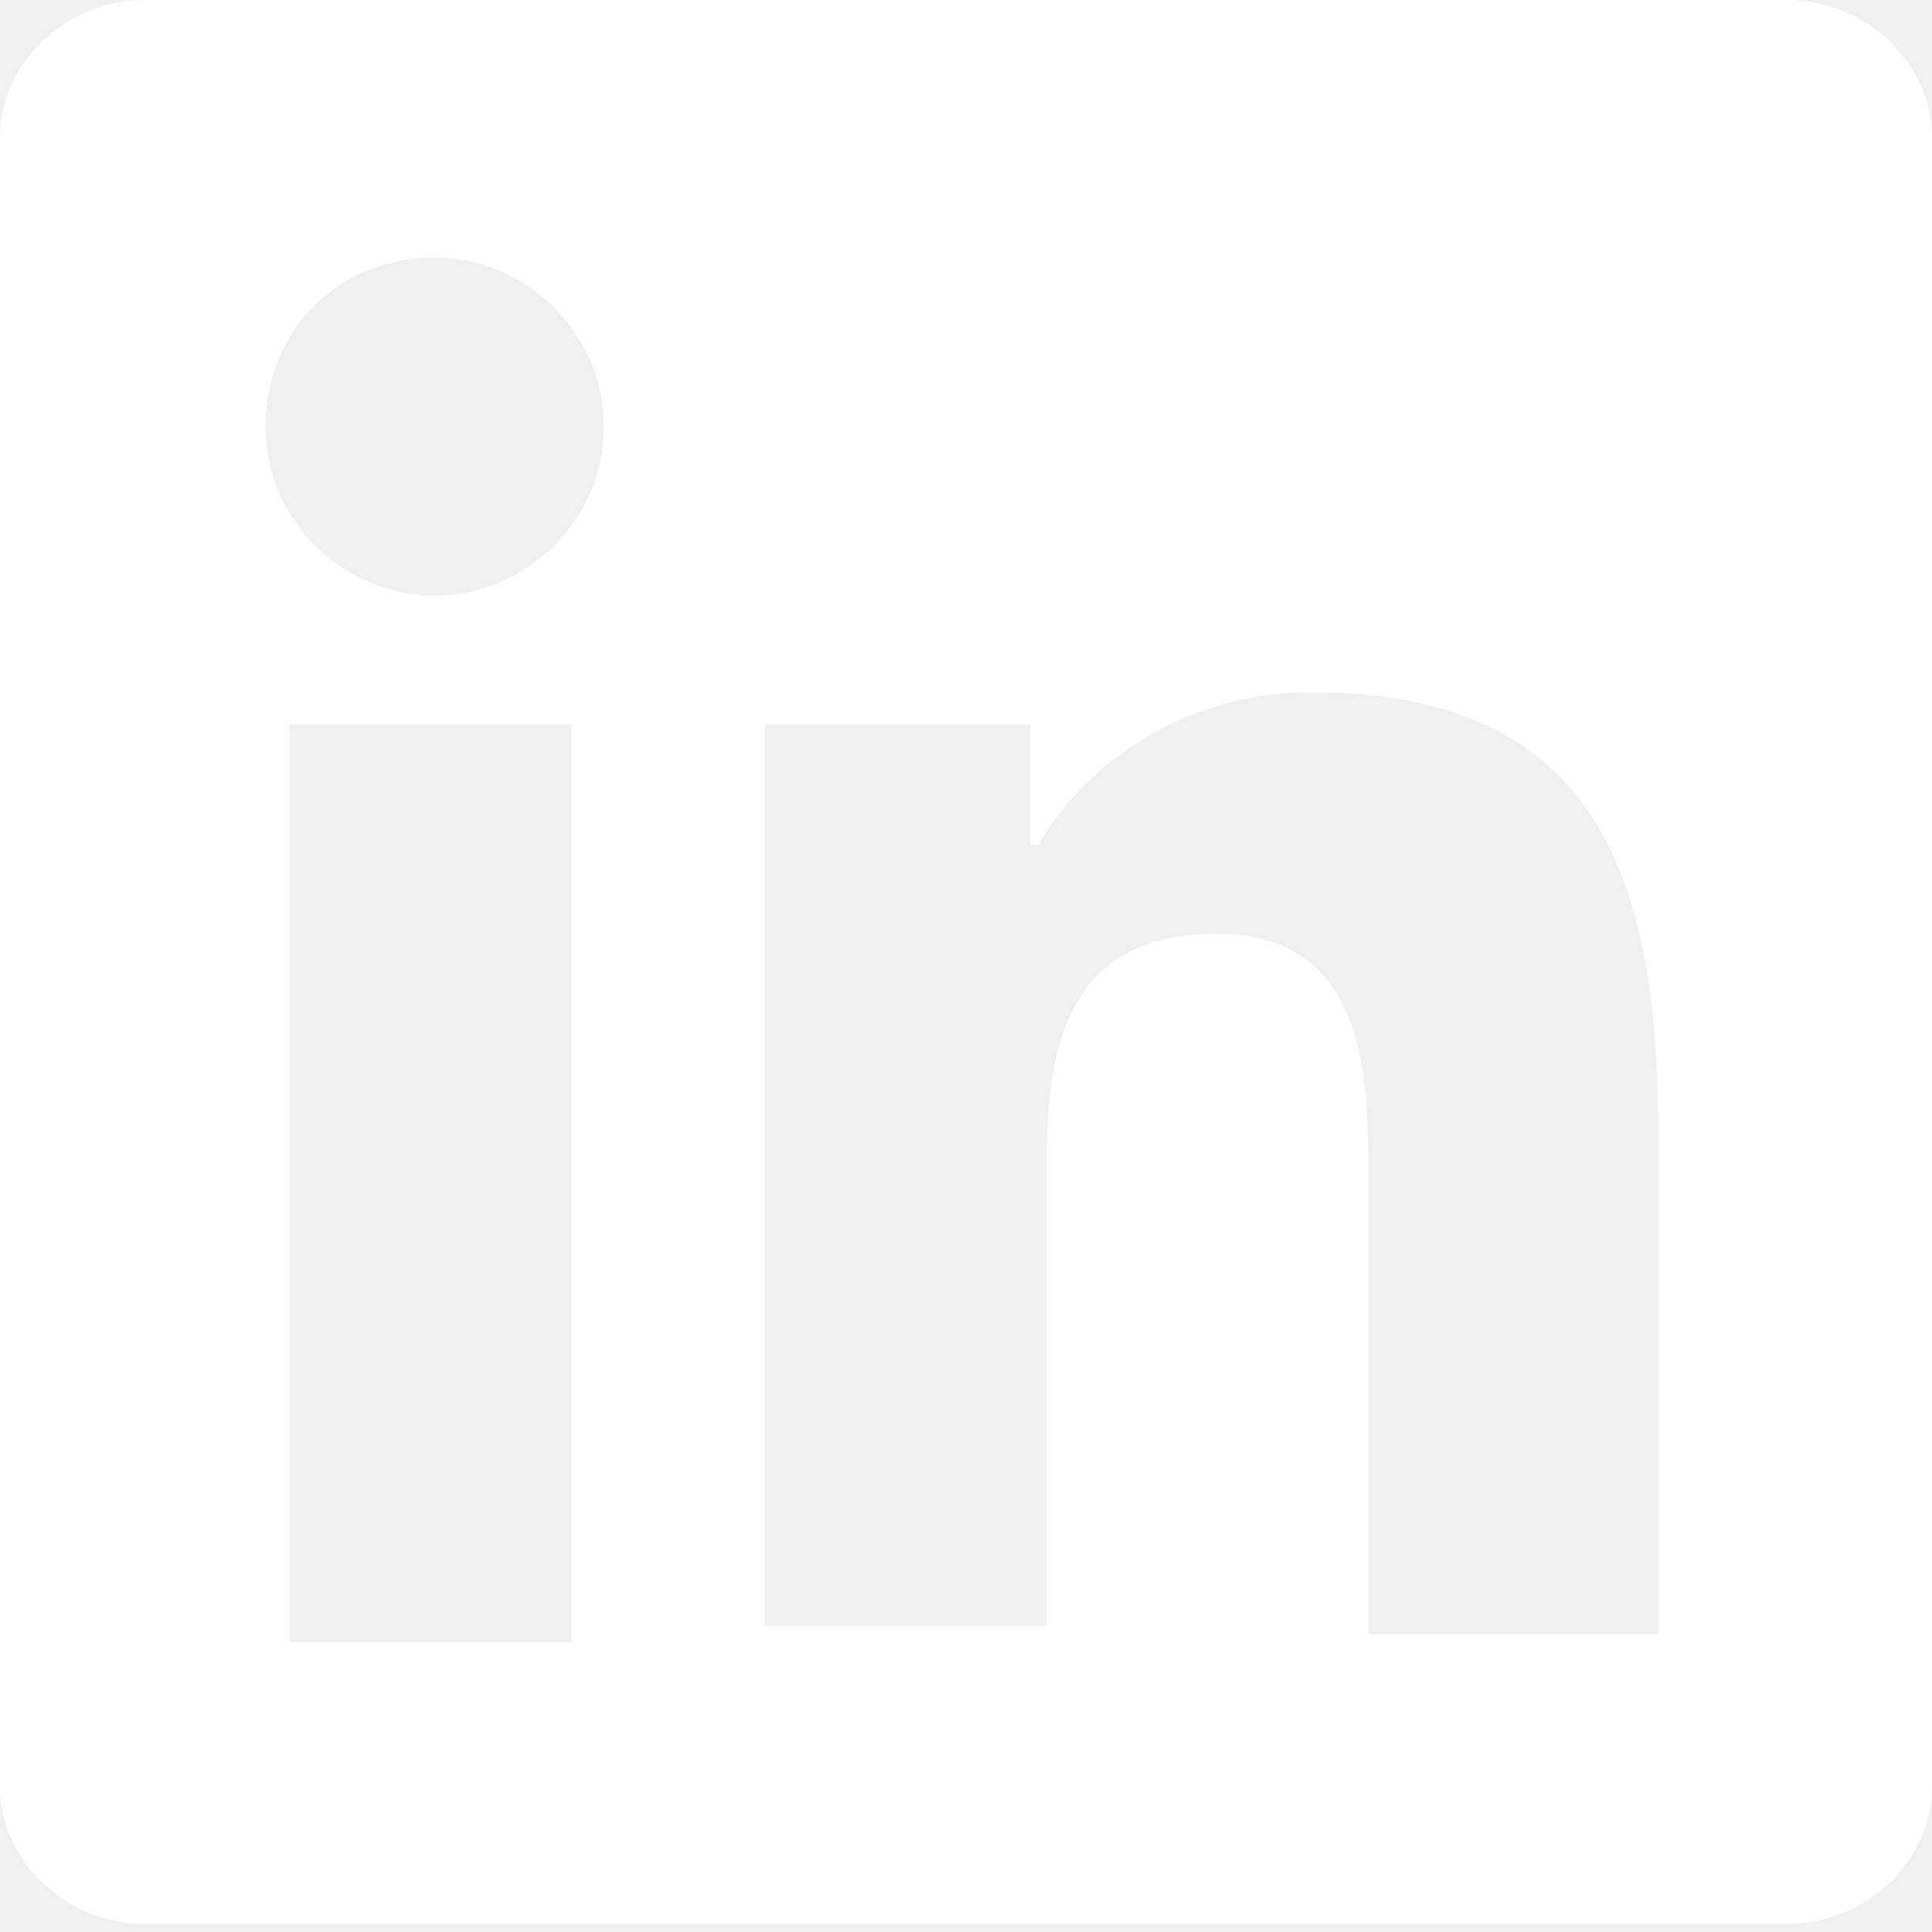
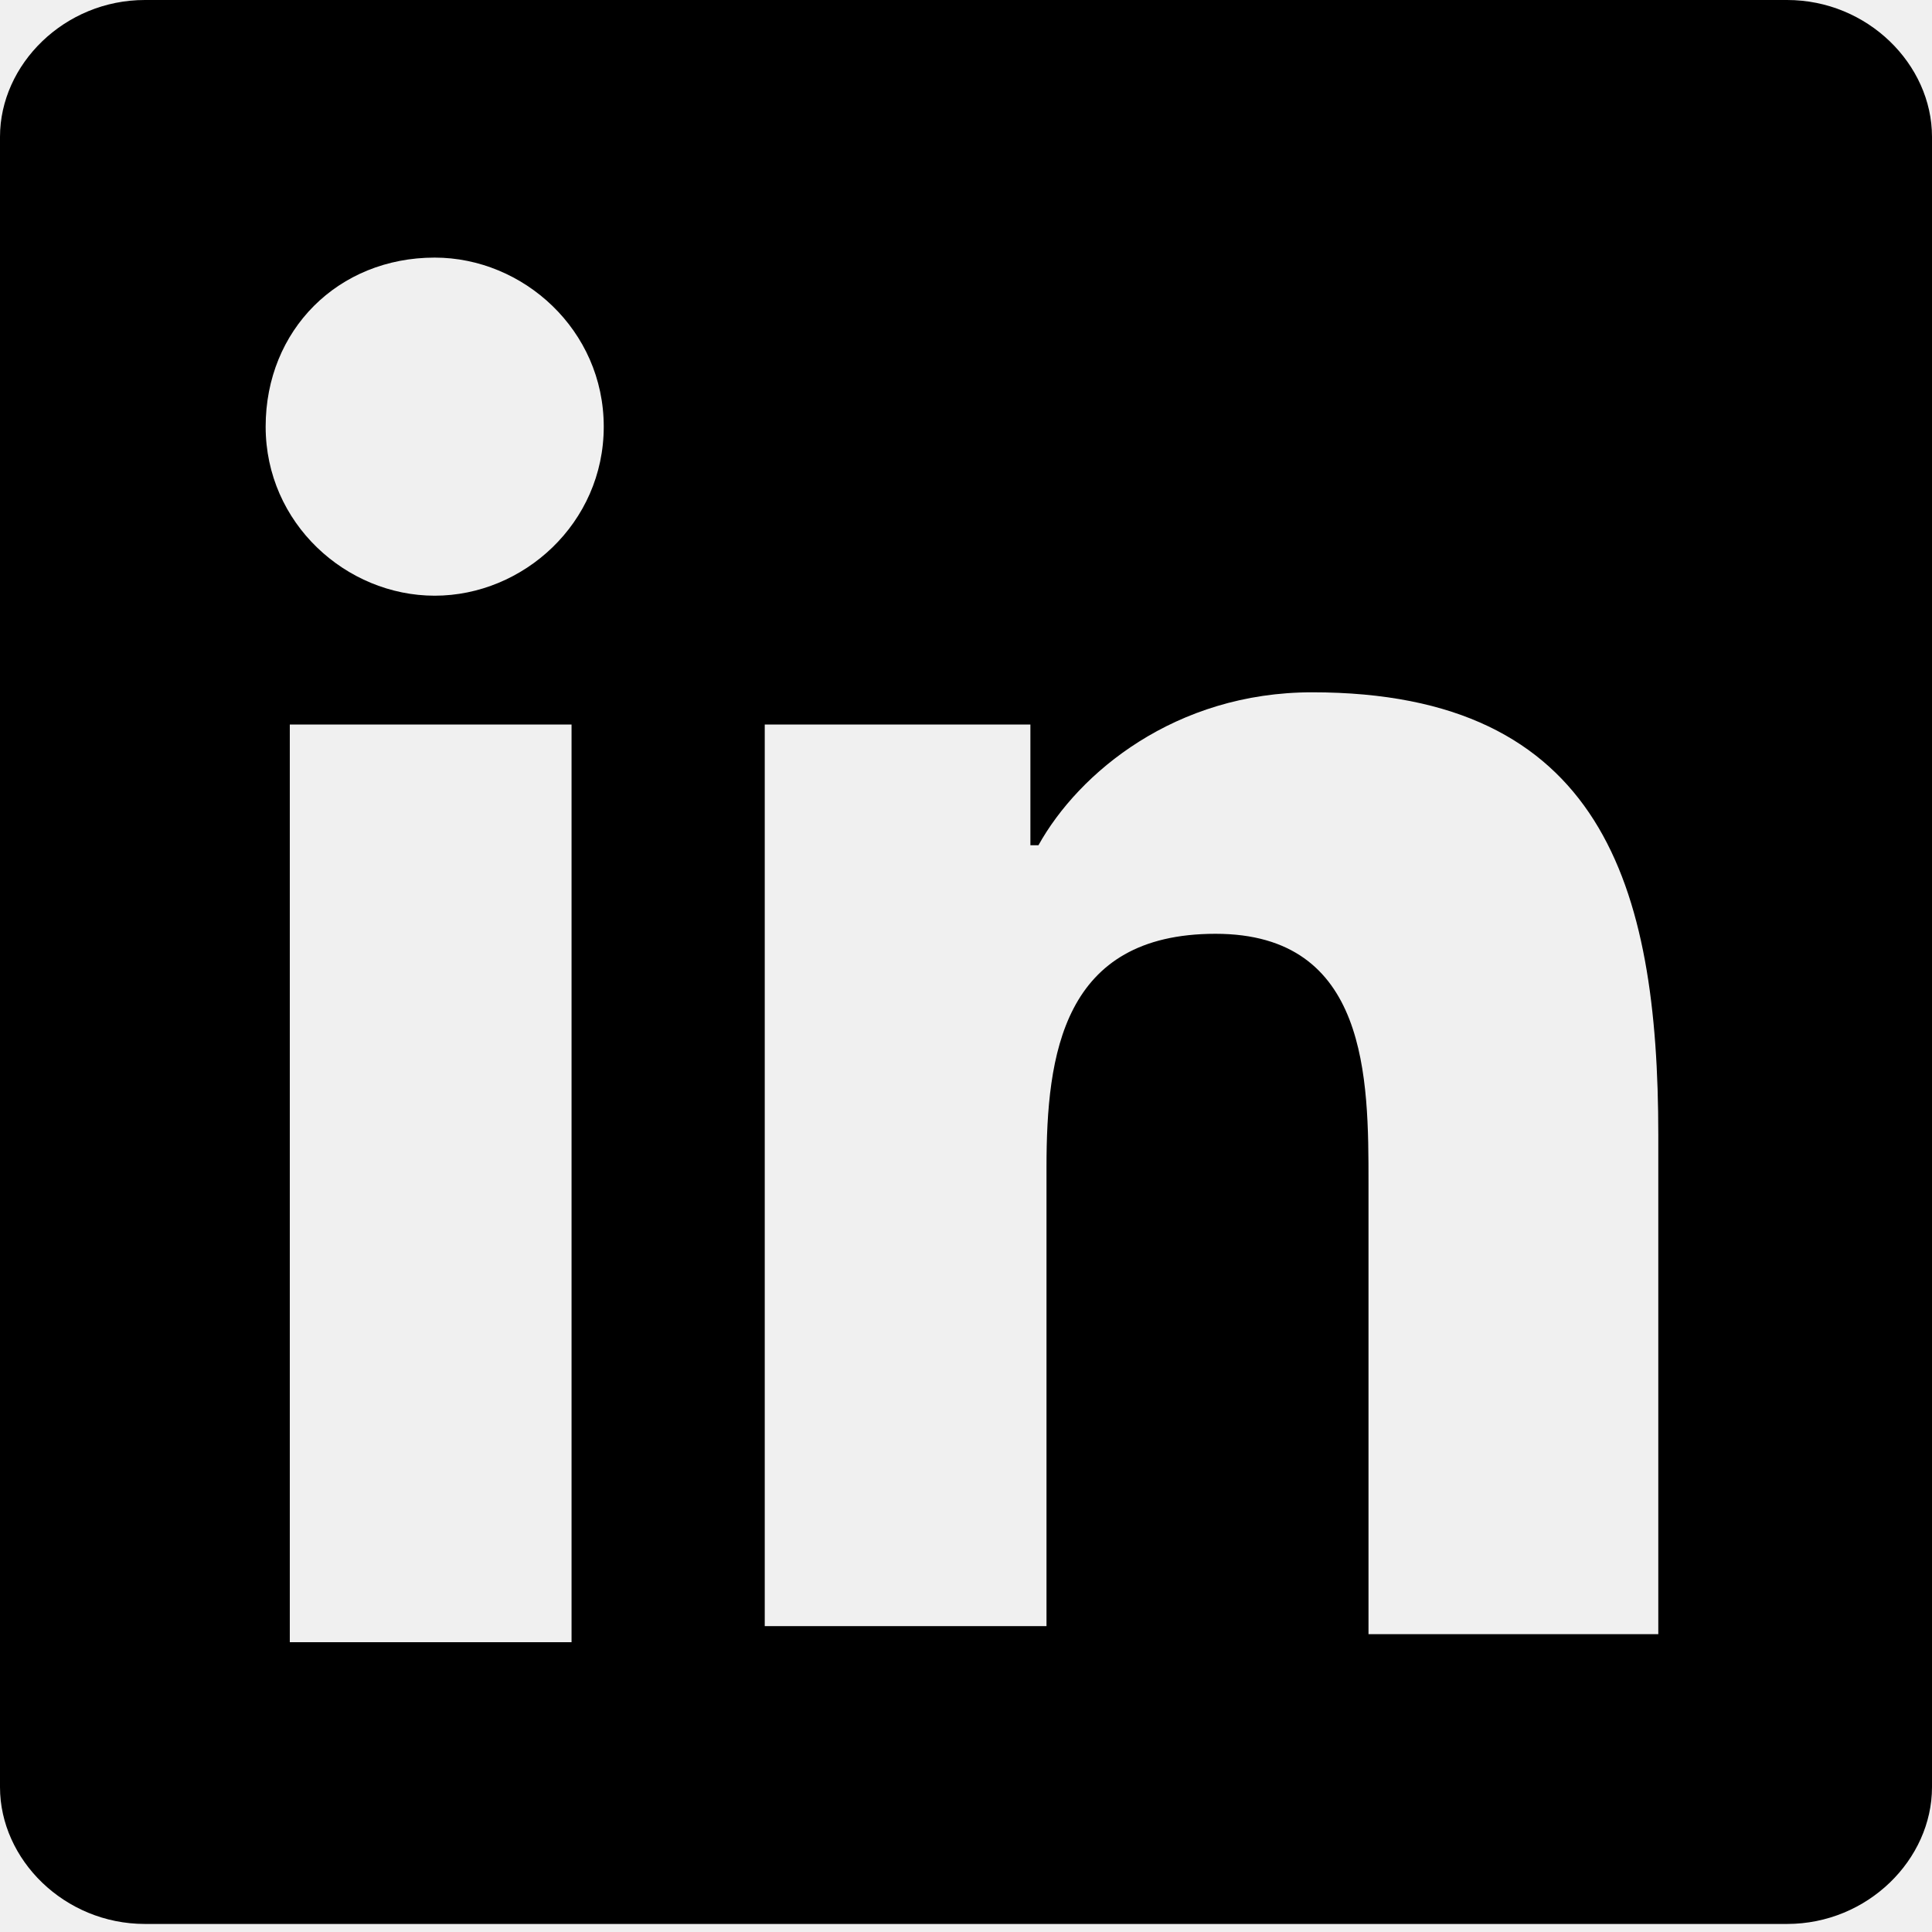
- <svg xmlns="http://www.w3.org/2000/svg" width="18" height="18" viewBox="0 0 18 18" fill="none">
-   <path d="M16.65 0H1.35C0.6 0 0 0.6 0 1.275V16.65C0 17.325 0.6 17.925 1.35 17.925H16.65C17.4 17.925 18 17.325 18 16.65V1.275C18 0.6 17.4 0 16.65 0ZM5.325 15.3H2.7V6.75H5.325V15.3ZM4.05 5.55C3.225 5.55 2.475 4.875 2.475 3.975C2.475 3.075 3.15 2.4 4.05 2.4C4.875 2.4 5.625 3.075 5.625 3.975C5.625 4.875 4.875 5.55 4.05 5.55ZM15.375 15.225H12.75V11.025C12.75 10.05 12.75 8.7 11.325 8.7C9.9 8.7 9.75 9.825 9.75 10.875V15.15H7.125V6.75H9.6V7.875H9.675C10.05 7.2 10.95 6.45 12.225 6.45C14.925 6.45 15.45 8.25 15.45 10.575V15.225H15.375Z" fill="white" />
+ <svg xmlns="http://www.w3.org/2000/svg" width="18" height="18" viewBox="0 0 18 18">
+   <path d="M16.65 0H1.35C0.6 0 0 0.6 0 1.275V16.65C0 17.325 0.6 17.925 1.35 17.925H16.65C17.4 17.925 18 17.325 18 16.65V1.275C18 0.6 17.4 0 16.65 0ZM5.325 15.3H2.7V6.75H5.325V15.3ZM4.05 5.55C3.225 5.55 2.475 4.875 2.475 3.975C2.475 3.075 3.15 2.4 4.05 2.4C4.875 2.4 5.625 3.075 5.625 3.975C5.625 4.875 4.875 5.55 4.05 5.55ZM15.375 15.225H12.75V11.025C12.75 10.05 12.75 8.7 11.325 8.7C9.9 8.7 9.75 9.825 9.75 10.875V15.15H7.125V6.75H9.6V7.875H9.675C10.05 7.2 10.95 6.45 12.225 6.45C14.925 6.45 15.45 8.25 15.45 10.575V15.225H15.375Z" />
</svg>
